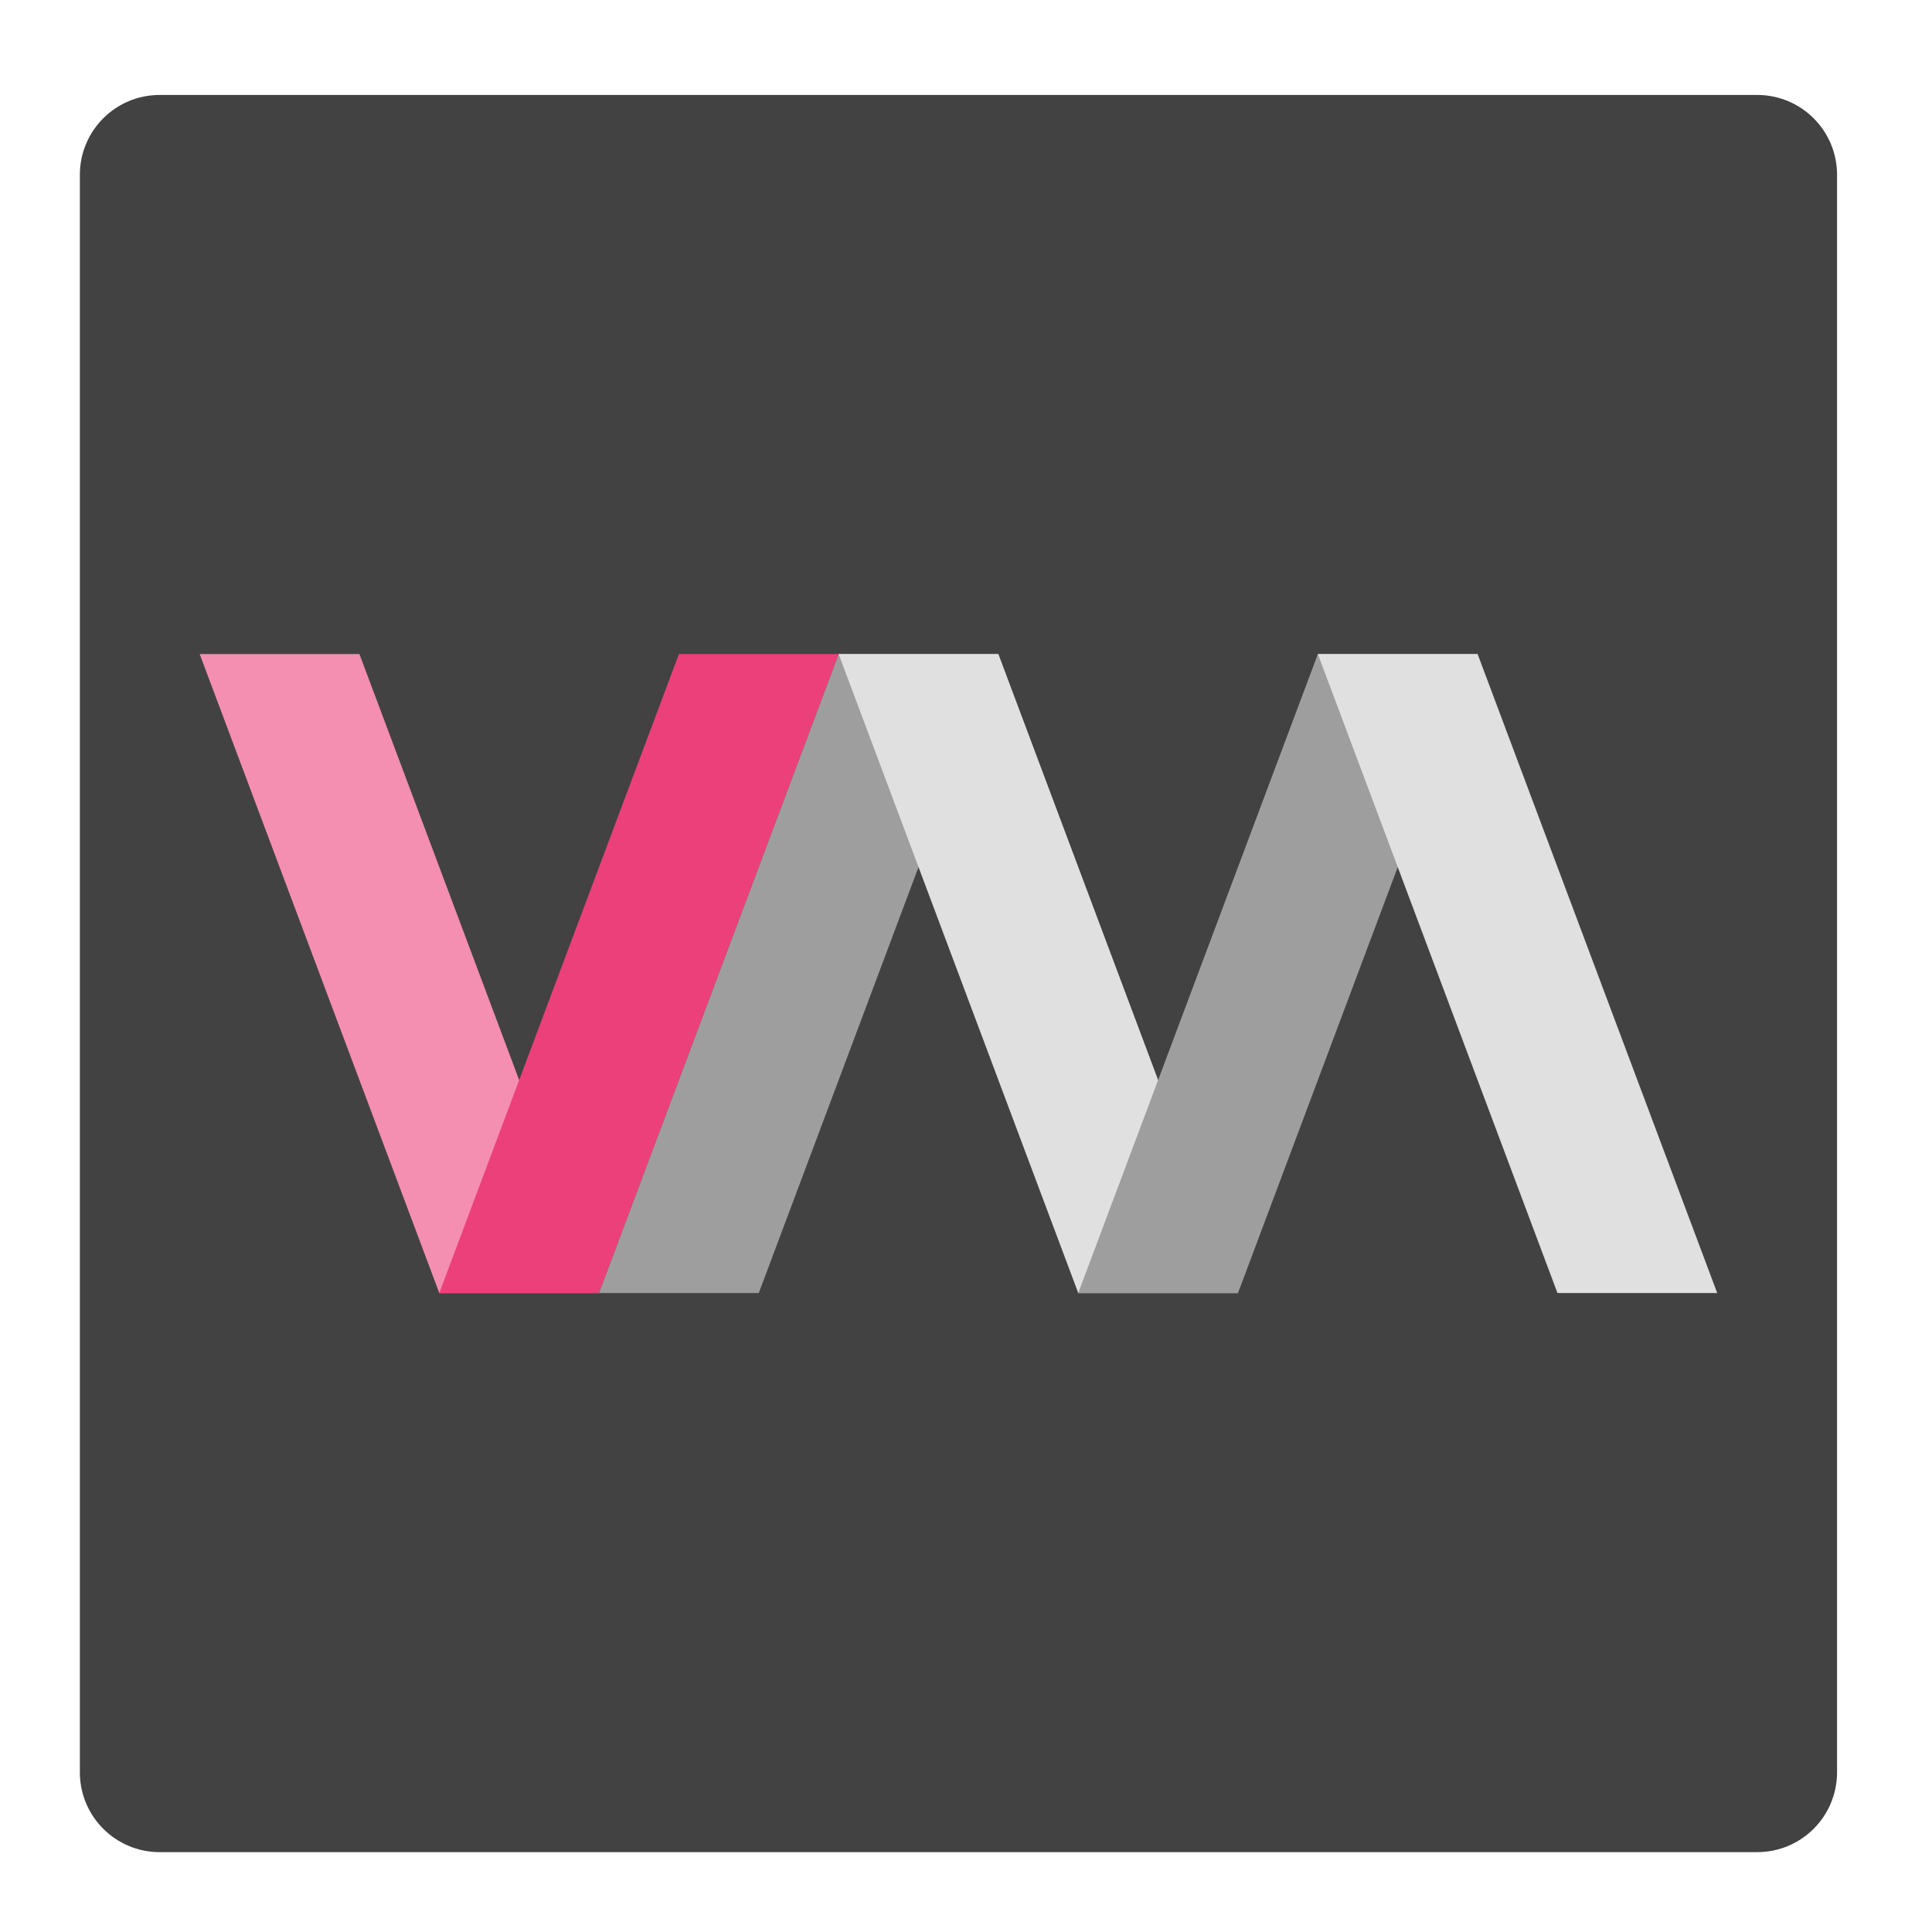
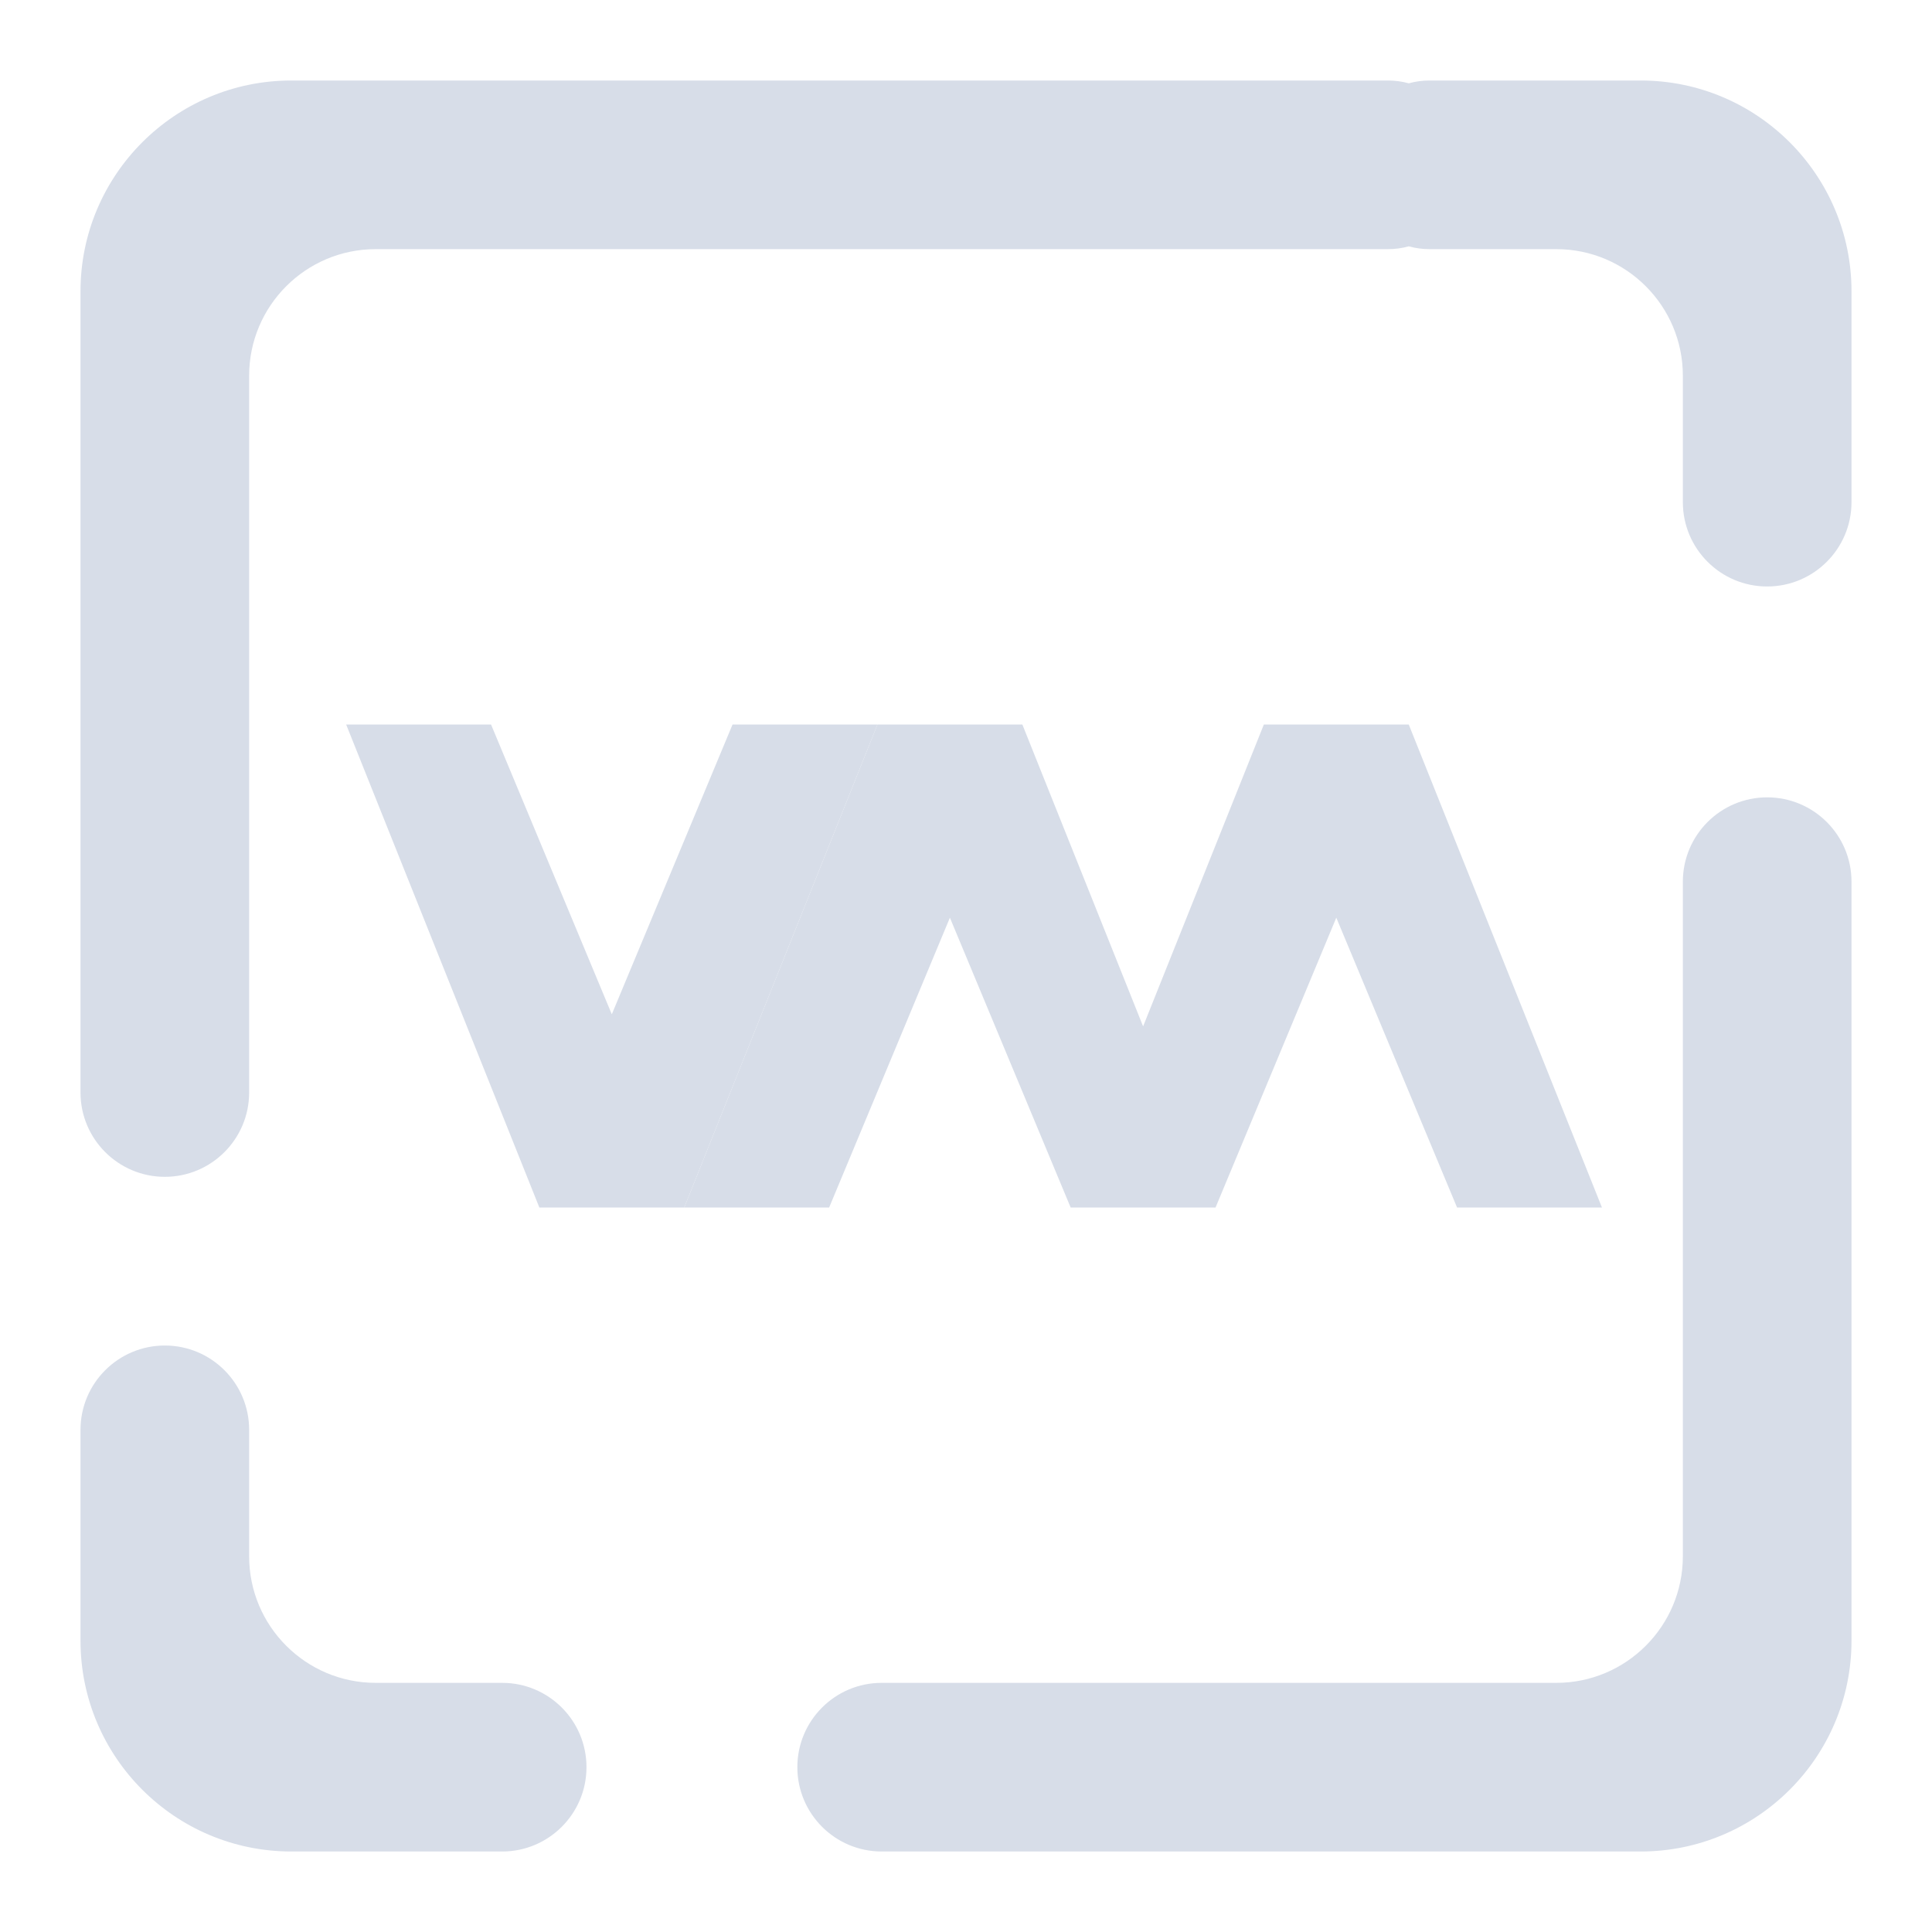
- <svg xmlns="http://www.w3.org/2000/svg" width="48px" height="48px" viewBox="0 0 48 48" version="1.1">
-   <g id="surface1">
-     <path style=" stroke:none;fill-rule:nonzero;fill:rgb(25.882%,25.882%,25.882%);fill-opacity:1;" d="M 3.969 2.359 L 43.656 2.359 C 44.754 2.359 45.641 3.246 45.641 4.344 L 45.641 44.031 C 45.641 45.129 44.754 46.016 43.656 46.016 L 3.969 46.016 C 2.871 46.016 1.984 45.129 1.984 44.031 L 1.984 4.344 C 1.984 3.246 2.871 2.359 3.969 2.359 Z M 3.969 2.359 " />
-     <path style=" stroke:none;fill-rule:nonzero;fill:rgb(95.686%,56.078%,69.412%);fill-opacity:1;" d="M 4.961 16.25 L 8.93 16.25 L 14.883 32.125 L 10.914 32.125 Z M 4.961 16.25 " />
-     <path style=" stroke:none;fill-rule:nonzero;fill:rgb(92.549%,25.098%,47.843%);fill-opacity:1;" d="M 20.836 16.25 L 16.867 16.25 L 10.914 32.125 L 14.883 32.125 Z M 20.836 16.25 " />
-     <path style=" stroke:none;fill-rule:nonzero;fill:rgb(61.961%,61.961%,61.961%);fill-opacity:1;" d="M 14.883 32.125 L 18.852 32.125 L 24.805 16.25 L 20.836 16.25 Z M 14.883 32.125 " />
-     <path style=" stroke:none;fill-rule:nonzero;fill:rgb(87.843%,87.843%,87.843%);fill-opacity:1;" d="M 30.758 32.125 L 26.789 32.125 L 20.836 16.25 L 24.805 16.25 Z M 30.758 32.125 " />
-     <path style=" stroke:none;fill-rule:nonzero;fill:rgb(61.961%,61.961%,61.961%);fill-opacity:1;" d="M 26.789 32.125 L 30.758 32.125 L 36.711 16.25 L 32.742 16.25 Z M 26.789 32.125 " />
-     <path style=" stroke:none;fill-rule:nonzero;fill:rgb(87.843%,87.843%,87.843%);fill-opacity:1;" d="M 42.664 32.125 L 38.695 32.125 L 32.742 16.25 L 36.711 16.25 Z M 42.664 32.125 " />
-   </g>
+ <svg xmlns="http://www.w3.org/2000/svg" style="isolation:isolate" viewBox="0 0 48 48" width="48pt" height="48pt">
+   <linearGradient id="_lgradient_0" x1="0" y1="0.5" x2="1" y2="0.5" gradientTransform="matrix(22.8,0,0,12,17,18)" gradientUnits="userSpaceOnUse">
+     <stop offset="0%" stop-opacity="1" style="stop-color:rgb(215,221,232)" />
+     <stop offset="98.696%" stop-opacity="1" style="stop-color:rgb(215,221,232)" />
+   </linearGradient>
+   <path d=" M 28.4 25.5 L 31.4 18 L 35 18 L 39.8 30 L 36.2 30 L 33.2 22.8 L 30.2 30 L 26.6 30 L 23.6 22.8 L 20.6 30 L 17 30 L 17 30 L 21.8 18 L 25.4 18 L 28.4 25.5 Z " fill-rule="evenodd" fill="url(#_lgradient_0)" />
+   <linearGradient id="_lgradient_1" x1="-0.014" y1="0.01" x2="1.016" y2="1.072" gradientTransform="matrix(44,0,0,44,2,2)" gradientUnits="userSpaceOnUse">
+     <stop offset="0%" stop-opacity="1" style="stop-color:rgb(215,221,232)" />
+     <stop offset="51.562%" stop-opacity="1" style="stop-color:rgb(215,221,232)" />
+     <stop offset="99.13%" stop-opacity="1" style="stop-color:rgb(215,221,232)" />
+   </linearGradient>
+   <path d=" M 35 2.07 C 34.834 2.023 34.658 2 34.476 2 L 34.476 2 L 7.238 2 C 4.347 2 2 4.347 2 7.238 L 2 27.143 L 2 27.143 C 2 28.299 2.939 29.238 4.095 29.238 L 4.095 29.238 C 5.252 29.238 6.19 28.299 6.19 27.143 L 6.19 27.143 L 6.19 27.143 L 6.19 27.143 L 6.19 9.333 C 6.19 7.599 7.599 6.19 9.333 6.19 L 34.476 6.19 L 34.476 6.19 C 34.658 6.19 34.834 6.167 35 6.12 C 35.166 6.167 35.342 6.19 35.524 6.19 L 35.524 6.19 L 38.667 6.19 C 40.401 6.19 41.81 7.599 41.81 9.333 L 41.81 12.476 L 41.81 12.476 C 41.81 13.633 42.748 14.571 43.905 14.571 L 43.905 14.571 C 45.061 14.571 46 13.633 46 12.476 L 46 12.476 L 46 7.238 C 46 4.347 43.653 2 40.762 2 L 35.524 2 L 35.524 2 C 35.342 2 35.166 2.023 35 2.07 L 35 2.07 Z  M 12.476 41.81 L 12.476 41.81 C 13.633 41.81 14.571 42.748 14.571 43.905 L 14.571 43.905 C 14.571 45.061 13.633 46 12.476 46 L 12.476 46 L 7.238 46 C 4.347 46 2 43.653 2 40.762 L 2 35.524 L 2 35.524 C 2 34.367 2.939 33.429 4.095 33.429 L 4.095 33.429 C 5.252 33.429 6.19 34.367 6.19 35.524 L 6.19 35.524 L 6.19 38.667 C 6.19 40.401 7.599 41.81 9.333 41.81 L 12.476 41.81 L 12.476 41.81 L 12.476 41.81 L 12.476 41.81 Z  M 41.81 21.905 L 41.81 21.905 C 41.81 20.748 42.748 19.81 43.905 19.81 L 43.905 19.81 C 45.061 19.81 46 20.748 46 21.905 L 46 21.905 L 46 40.762 C 46 43.653 43.653 46 40.762 46 L 21.905 46 L 21.905 46 C 20.748 46 19.81 45.061 19.81 43.905 L 19.81 43.905 C 19.81 42.748 20.748 41.81 21.905 41.81 L 21.905 41.81 L 38.667 41.81 C 40.401 41.81 41.81 40.401 41.81 38.667 L 41.81 21.905 L 41.81 21.905 L 41.81 21.905 Z  M 8.6 18 L 13.4 30 L 17 30 L 21.8 18 L 18.2 18 L 15.2 25.2 L 12.2 18 L 8.6 18 L 8.6 18 Z " fill-rule="evenodd" fill="url(#_lgradient_1)" />
</svg>
